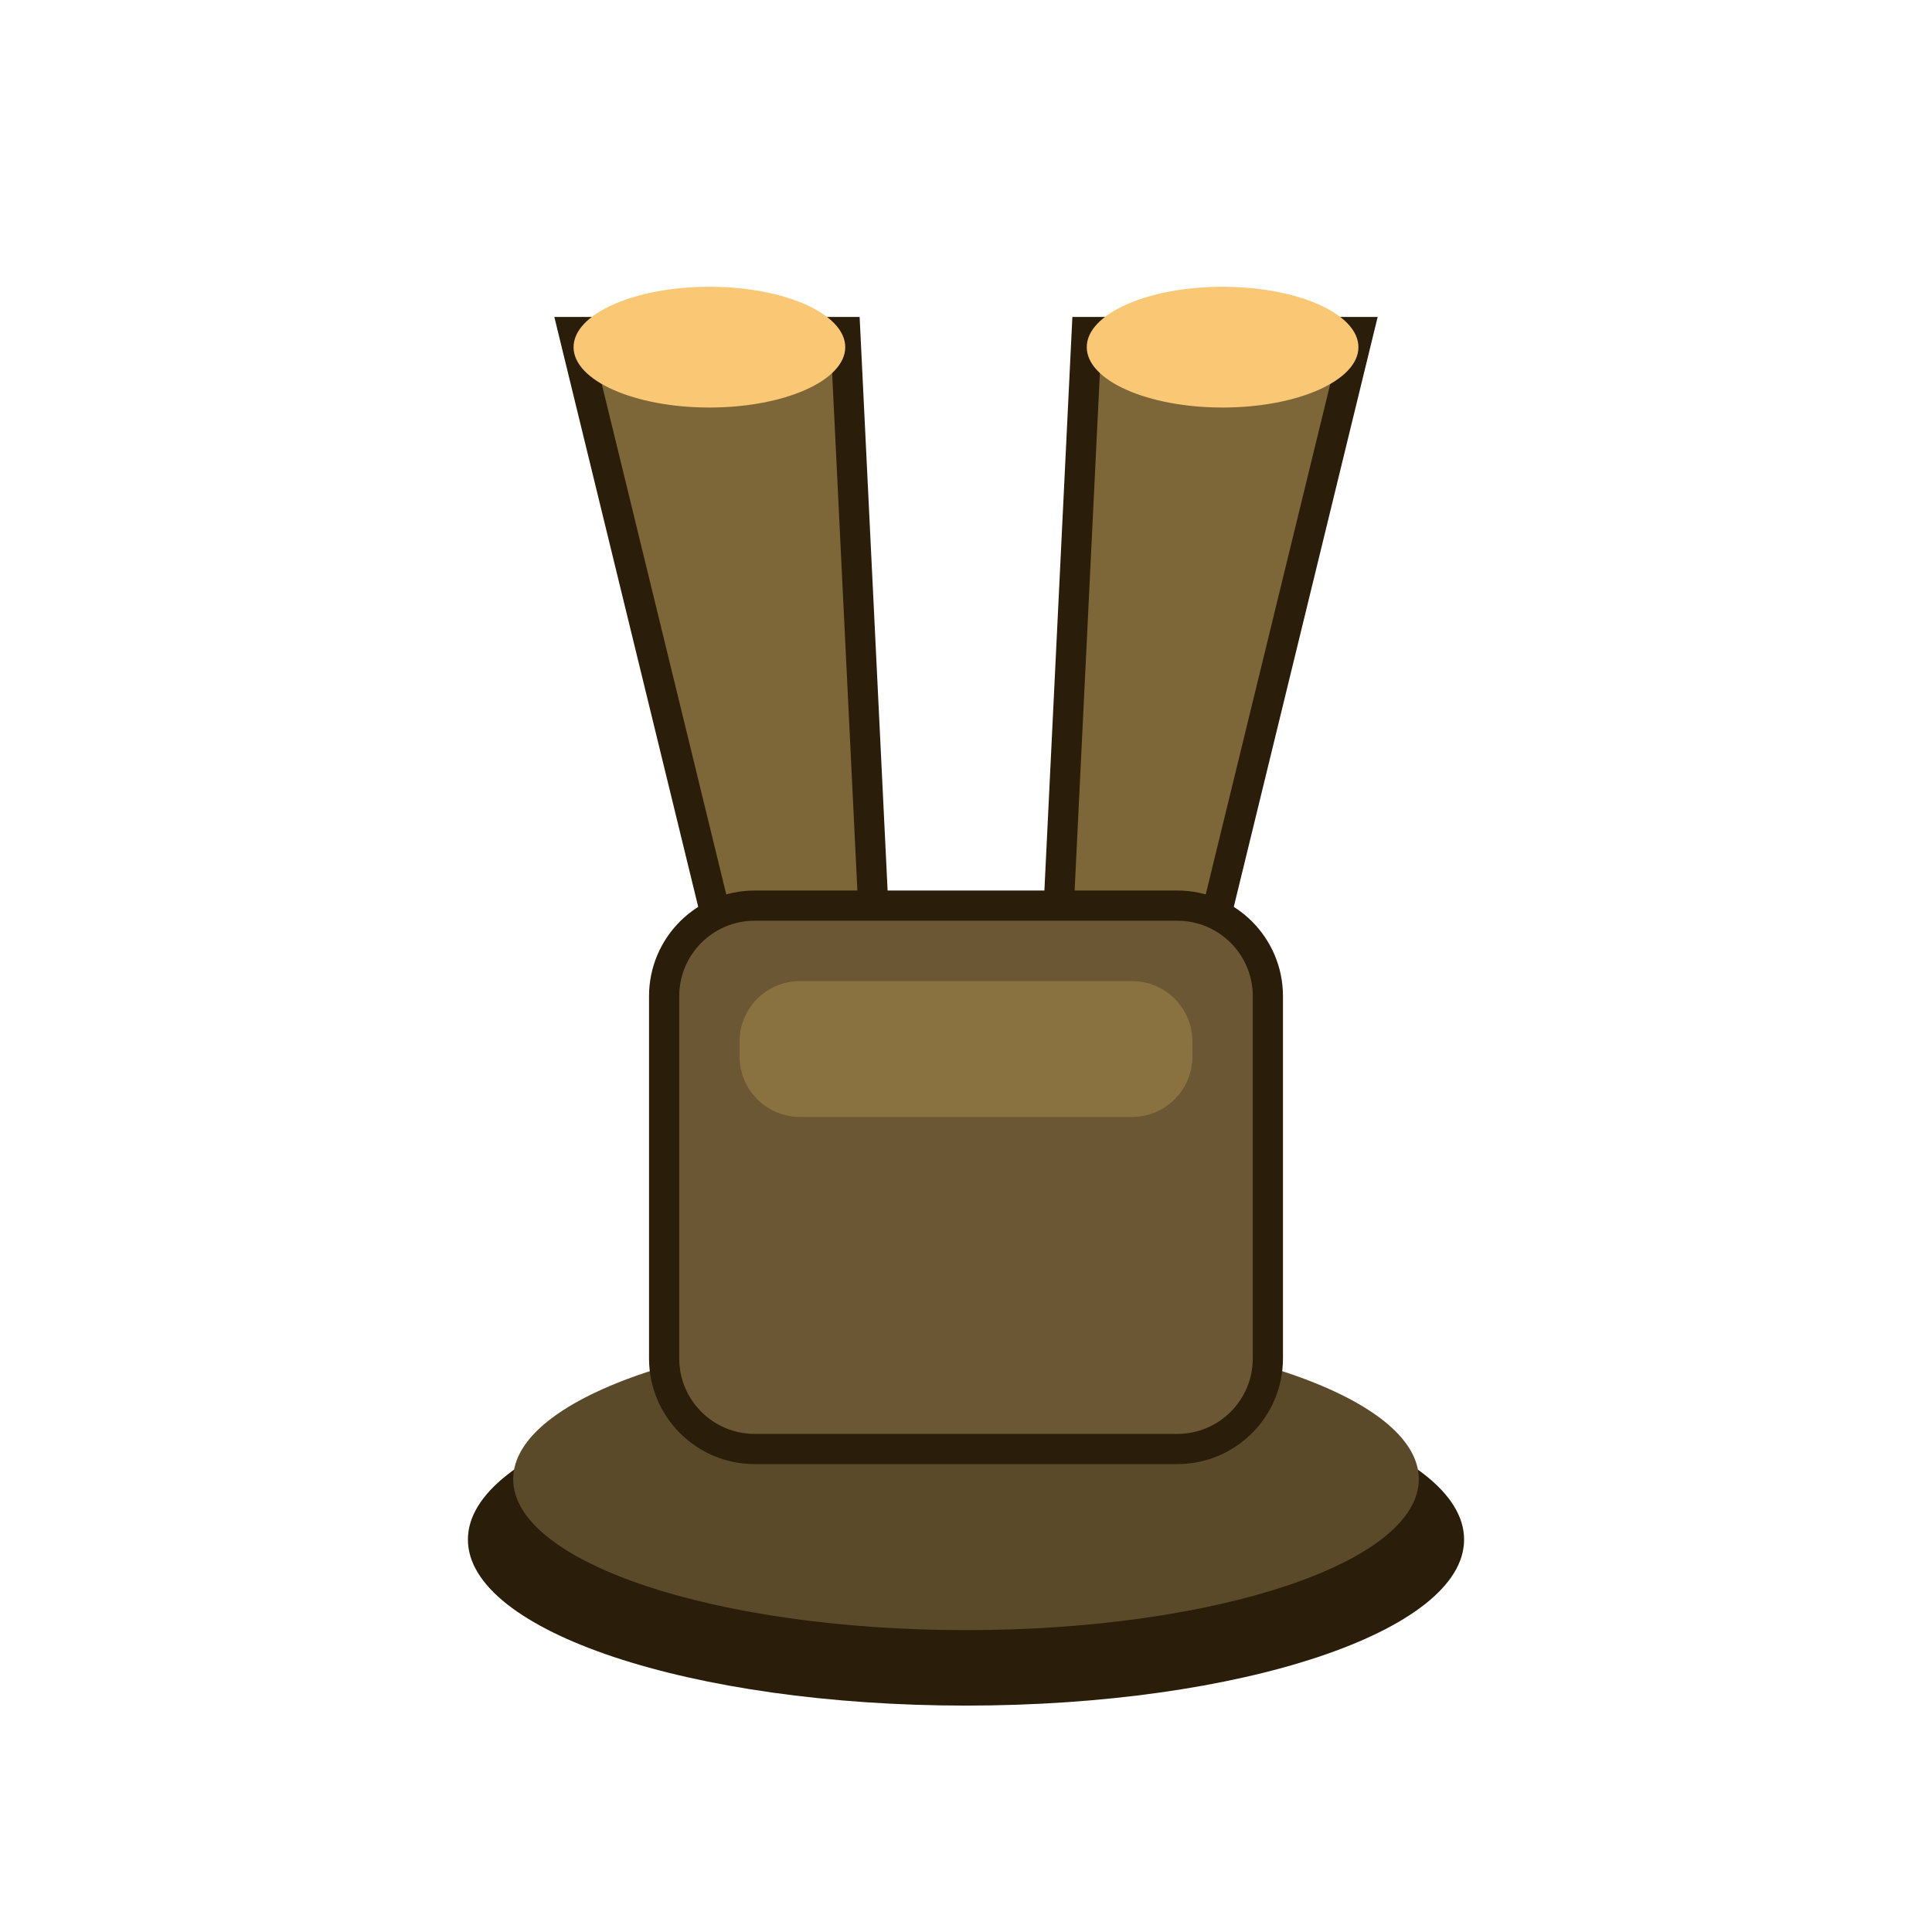
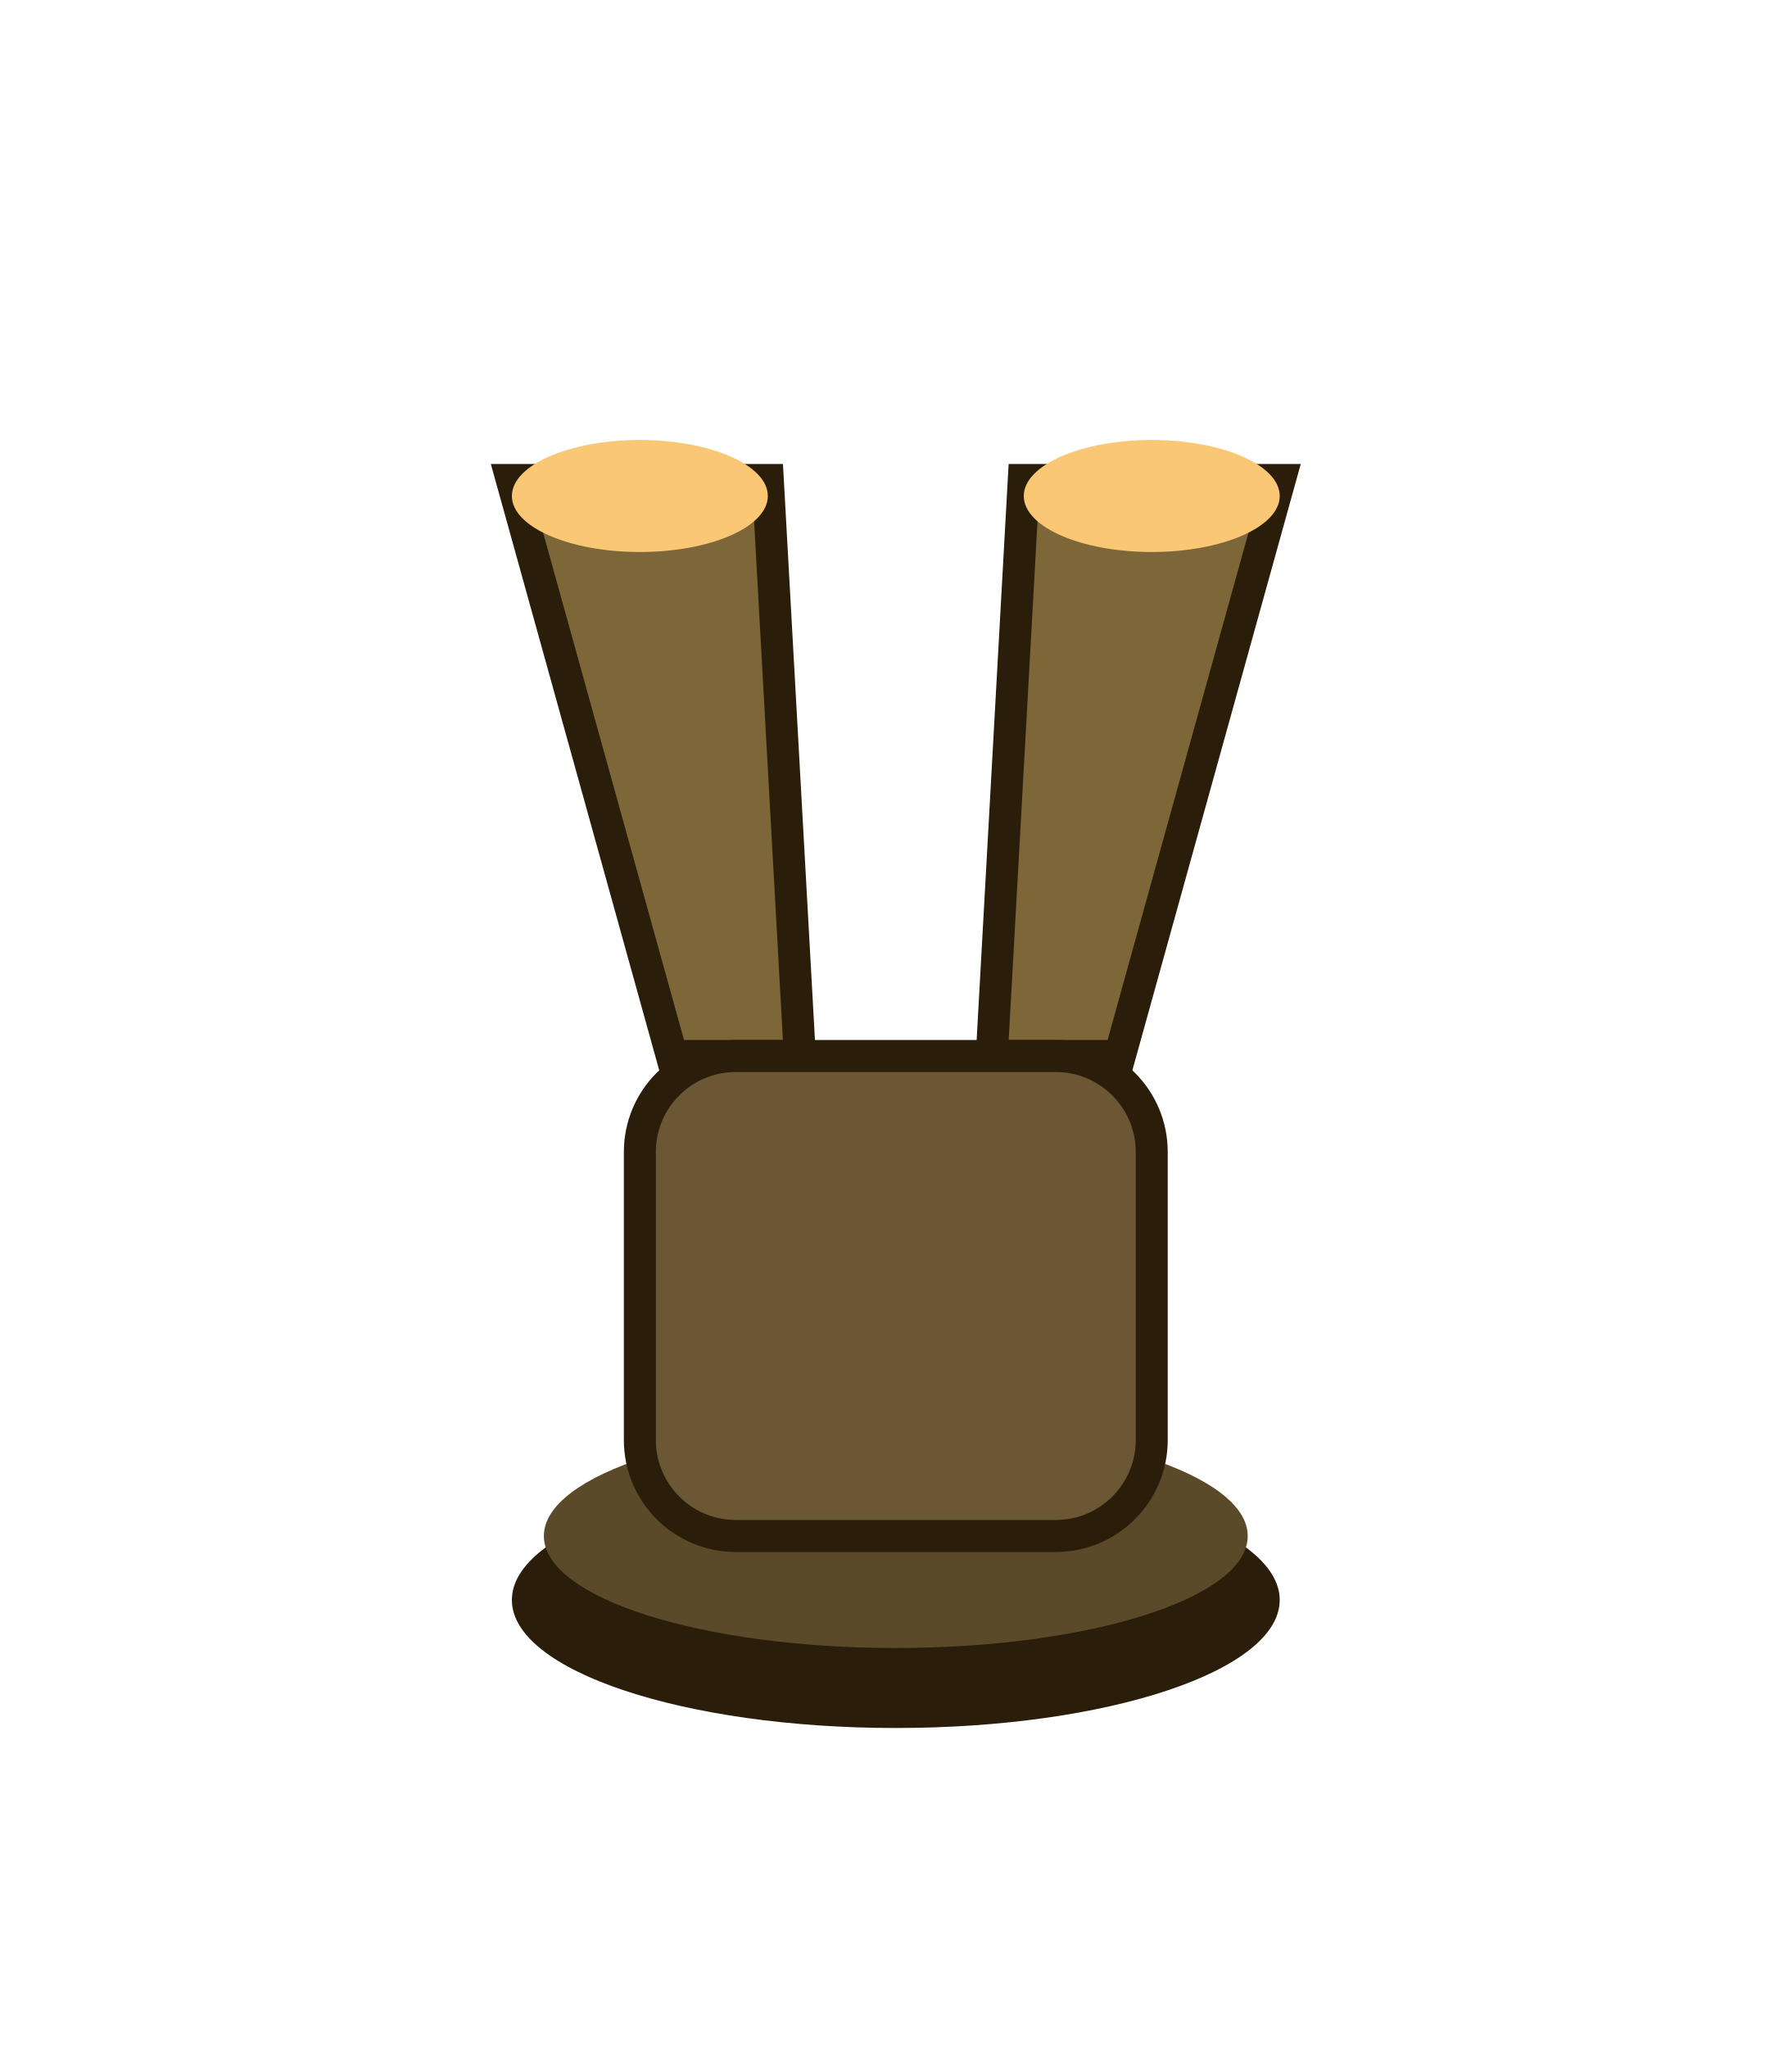
- <svg xmlns="http://www.w3.org/2000/svg" width="128" height="128" viewBox="0 0 128 128">
-   <ellipse cx="64" cy="102" rx="33" ry="11" fill="#2a1d09" />
-   <ellipse cx="64" cy="98" rx="30" ry="10" fill="#5a4a2a" />
-   <polygon points="48,63 58,63 56,22 38,22" fill="#7d6638" stroke="#2a1d09" stroke-width="2" />
-   <polygon points="70,63 80,63 90,22 72,22" fill="#7d6638" stroke="#2a1d09" stroke-width="2" />
-   <ellipse cx="47" cy="23" rx="9" ry="4" fill="#FAC775" />
-   <ellipse cx="81" cy="23" rx="9" ry="4" fill="#FAC775" />
-   <rect x="44" y="60" width="40" height="36" rx="6" fill="#6b5733" stroke="#2a1d09" stroke-width="2" />
-   <rect x="49" y="65" width="30" height="9" rx="4" fill="#8a7140" />
+ <svg xmlns="http://www.w3.org/2000/svg" width="112" height="128" viewBox="0 0 112 128">
+   <ellipse cx="56" cy="100" rx="24" ry="8" fill="#2a1d09" />
+   <ellipse cx="56" cy="96" rx="22" ry="7" fill="#5a4a2a" />
+   <polygon points="42,66 50,66 48,30 32,30" fill="#7d6638" stroke="#2a1d09" stroke-width="2" />
+   <polygon points="62,66 70,66 80,30 64,30" fill="#7d6638" stroke="#2a1d09" stroke-width="2" />
+   <ellipse cx="40" cy="31" rx="8" ry="3.5" fill="#FAC775" />
+   <ellipse cx="72" cy="31" rx="8" ry="3.5" fill="#FAC775" />
+   <rect x="40" y="66" width="32" height="30" rx="6" fill="#6b5733" stroke="#2a1d09" stroke-width="2" />
</svg>
